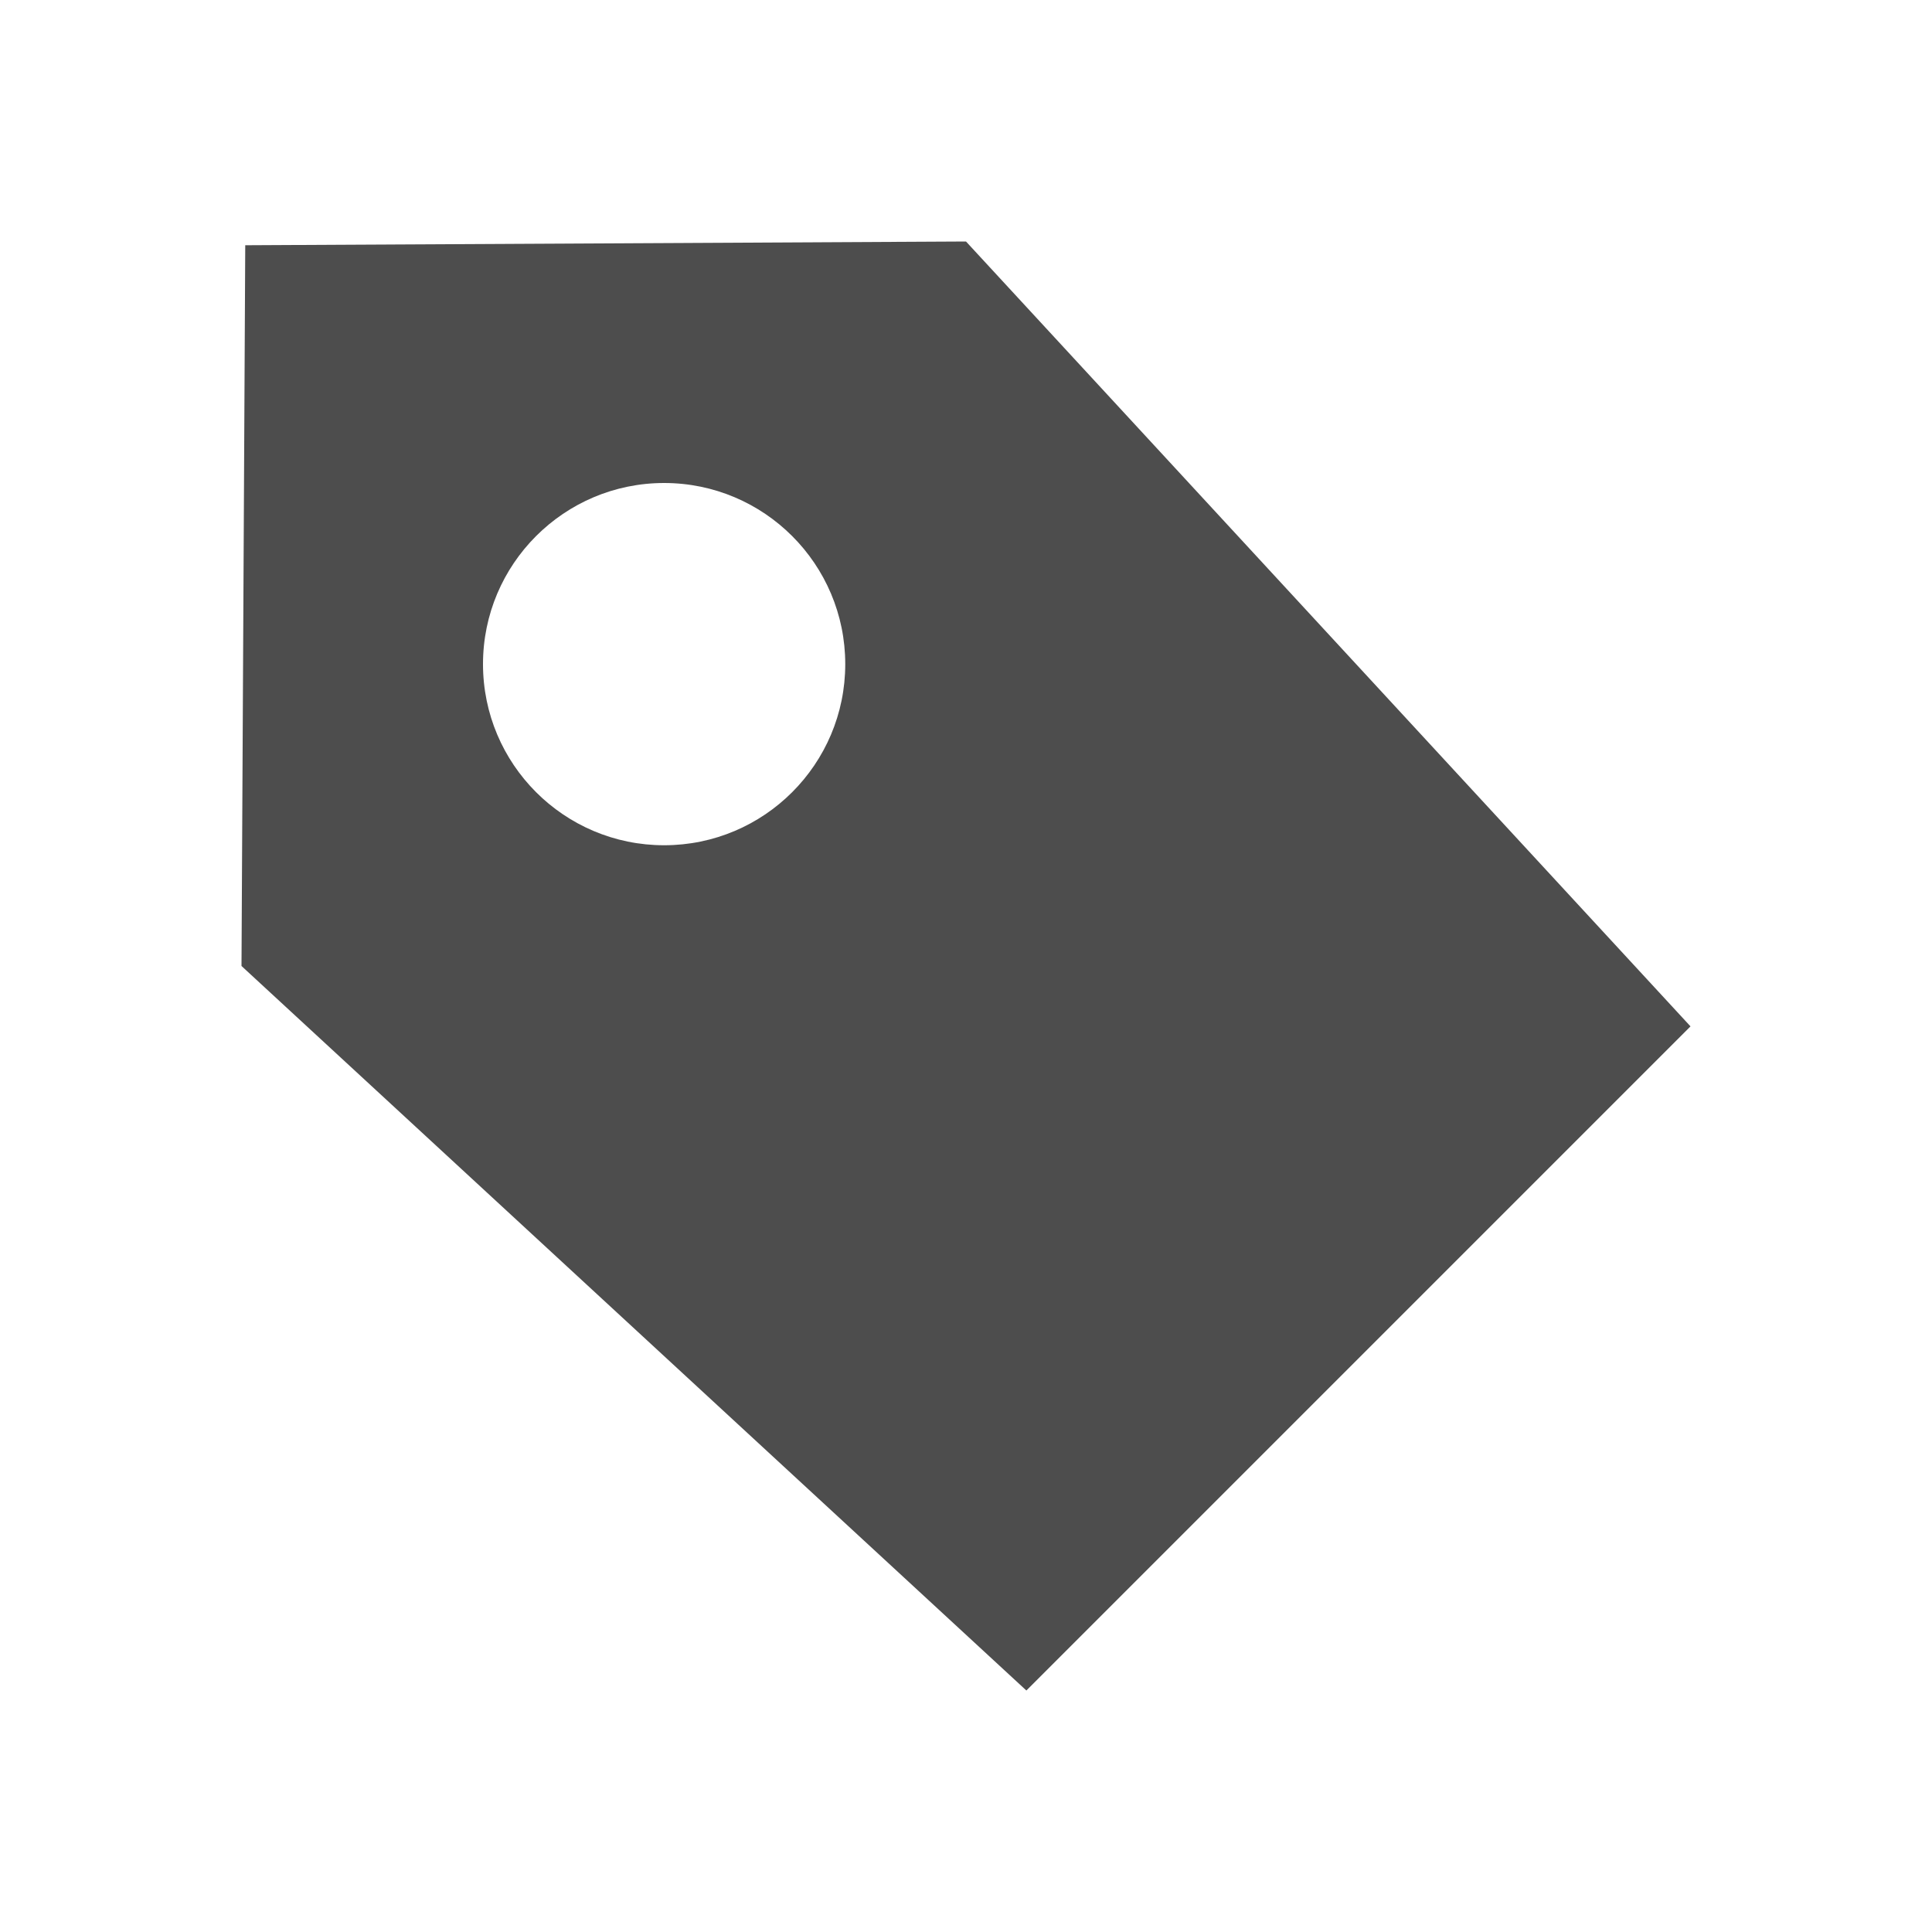
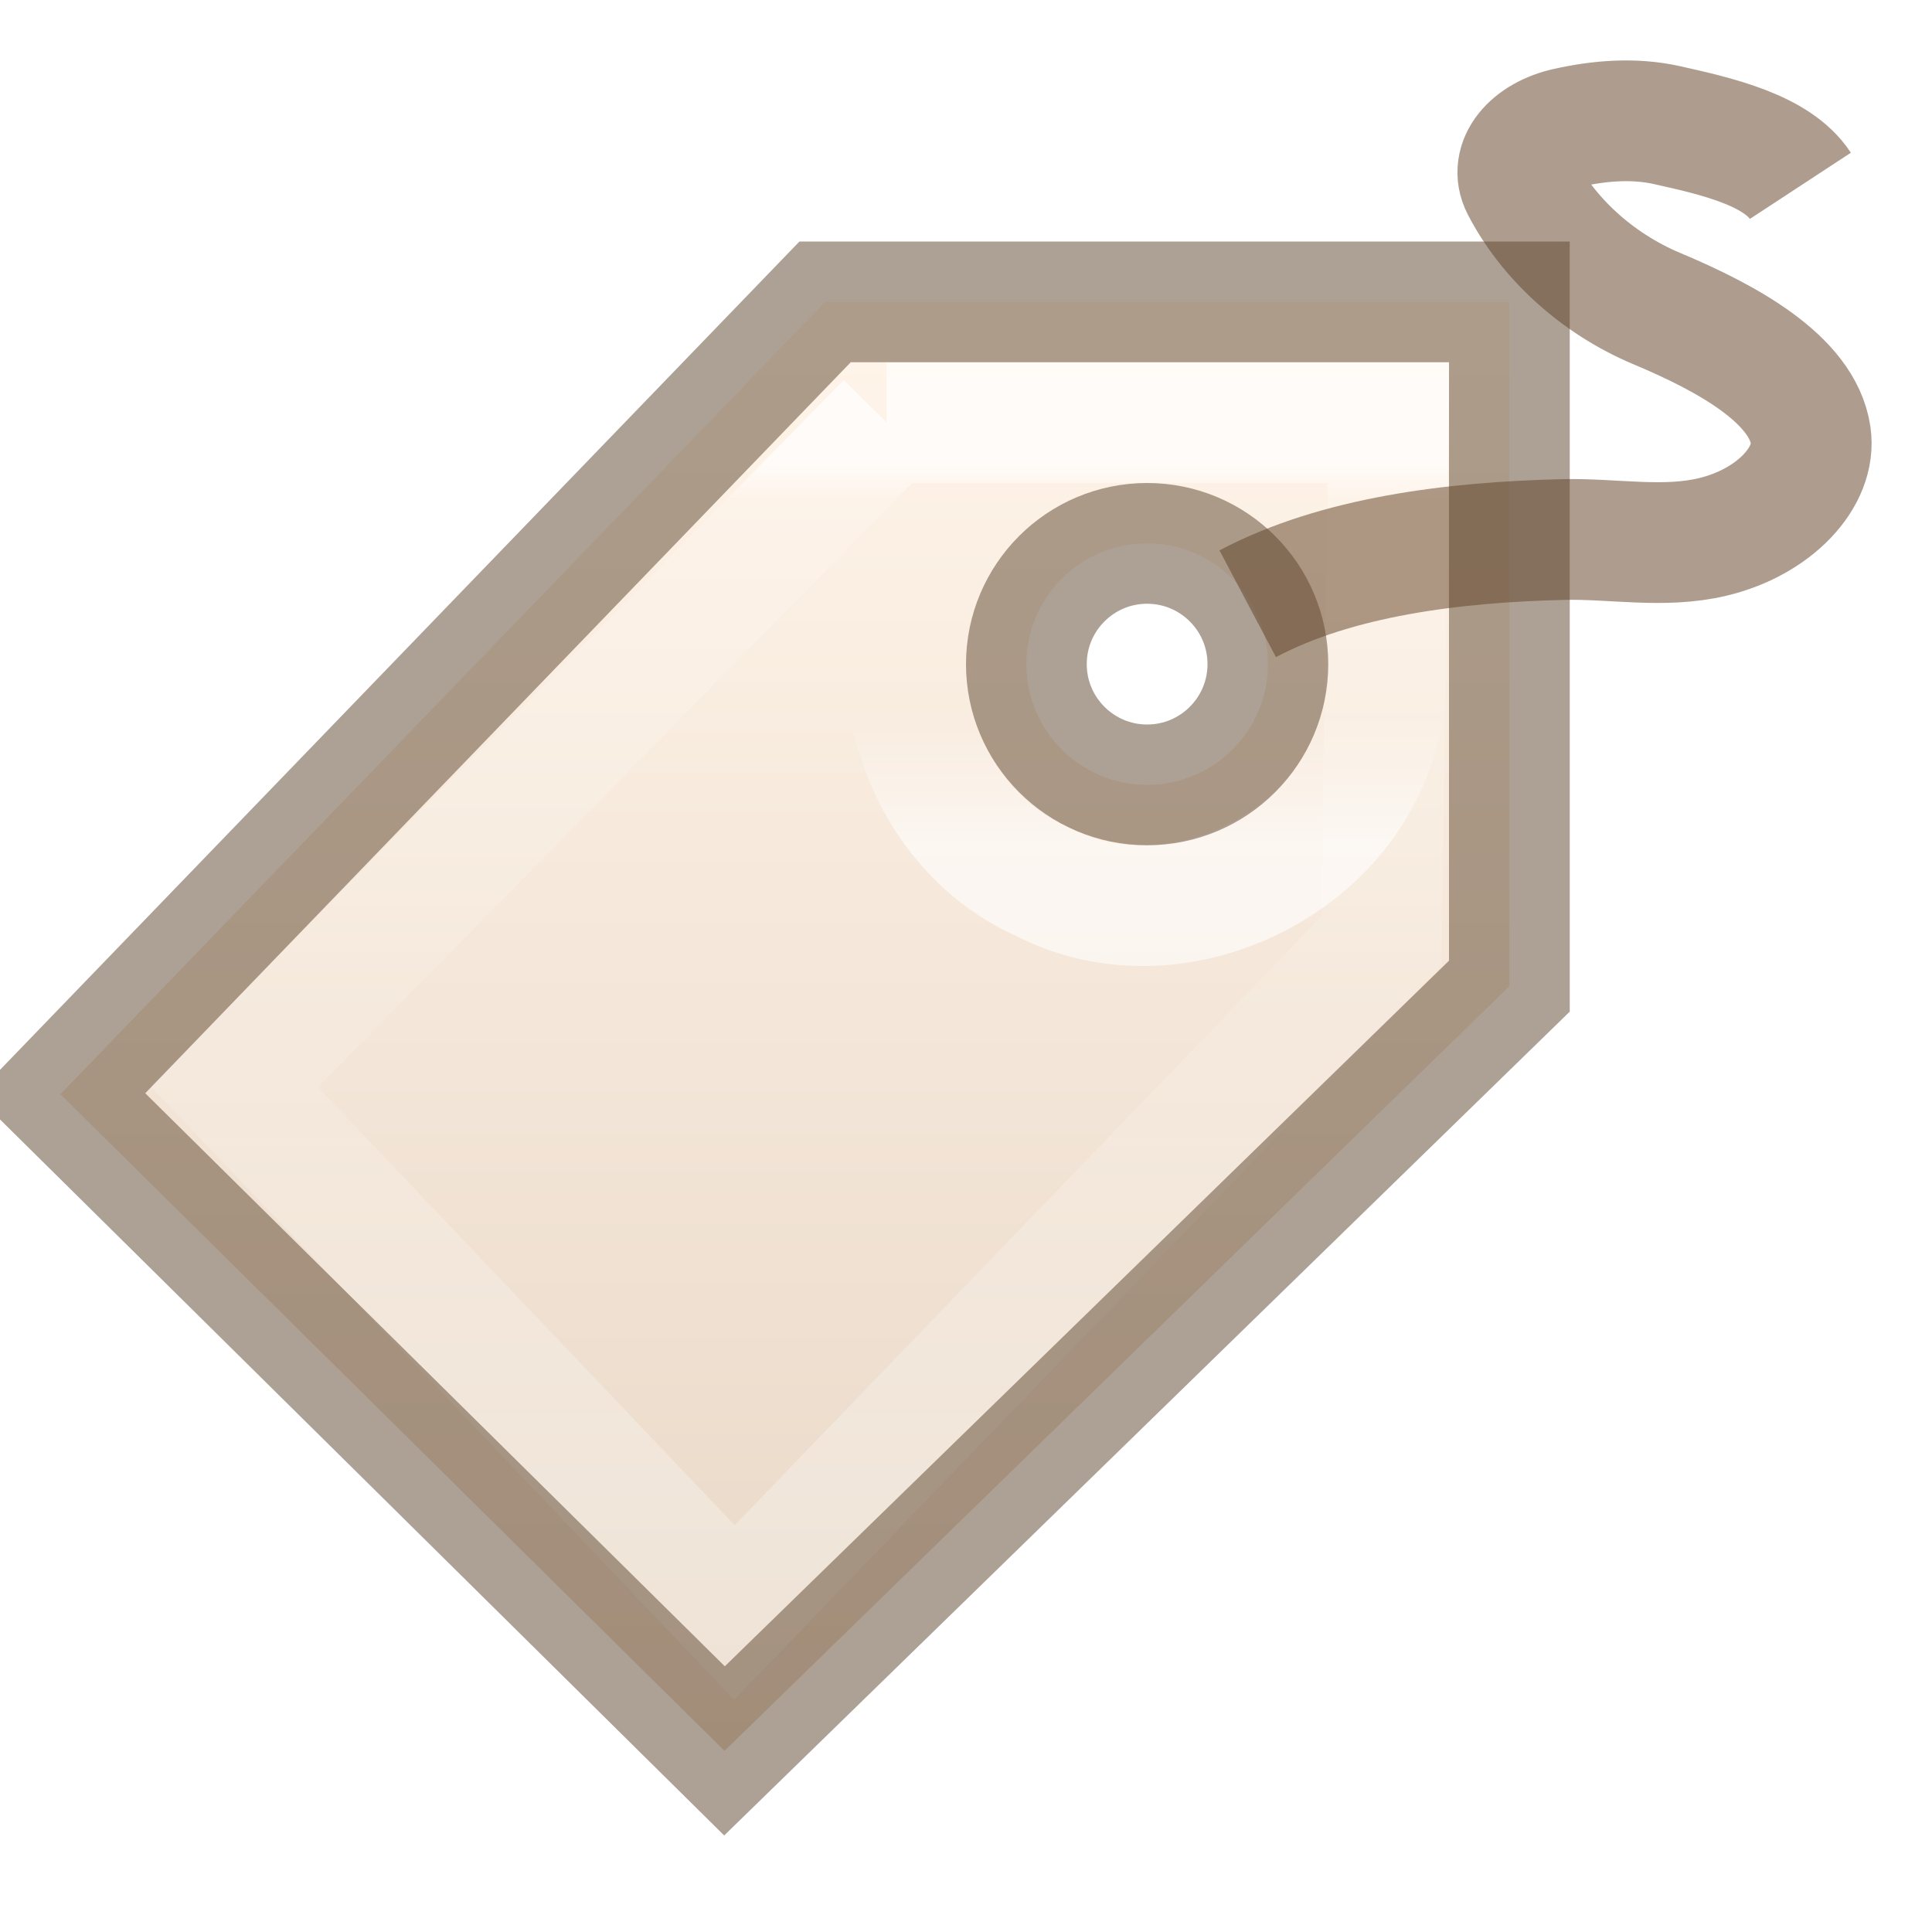
- <svg xmlns="http://www.w3.org/2000/svg" viewBox="0 0 16 16">
-   <defs id="defs3051">
-     <style type="text/css" id="current-color-scheme">
-       .ColorScheme-Text {
-         color:#4d4d4d;
-       }
-       </style>
+ <svg xmlns="http://www.w3.org/2000/svg" xmlns:xlink="http://www.w3.org/1999/xlink" id="svg3279" height="16" width="16" version="1.1">
+   <defs id="defs3281">
+     <linearGradient id="linearGradient4261">
+       <stop offset="0" style="stop-color:#ffffff;stop-opacity:1" id="stop4263" />
+       <stop offset="0.033" style="stop-color:#ffffff;stop-opacity:0.235" id="stop4265" />
+       <stop offset="0.499" style="stop-color:#ffffff;stop-opacity:0.157" id="stop4267" />
+       <stop offset="1" style="stop-color:#ffffff;stop-opacity:0.392" id="stop4269" />
+     </linearGradient>
+     <linearGradient id="linearGradient4222">
+       <stop offset="0" style="stop-color:#ffffff;stop-opacity:1" id="stop4224" />
+       <stop offset="1" style="stop-color:#ffffff;stop-opacity:0" id="stop4226" />
+     </linearGradient>
+     <linearGradient id="linearGradient3243">
+       <stop offset="0" style="stop-color:#fff4e9;stop-opacity:1" id="stop3245" />
+       <stop offset="1" style="stop-color:#e7d6c5;stop-opacity:1" id="stop3247" />
+     </linearGradient>
+     <linearGradient gradientTransform="matrix(0.8299666,0,0,0.8301473,-23.70428,-2.802855)" gradientUnits="userSpaceOnUse" xlink:href="#linearGradient4222" id="linearGradient3029" y2="10.518" x2="40.007" y1="11.782" x1="40.007" />
+     <linearGradient gradientTransform="matrix(0.632411,0,0,0.6336633,-16.06917,-0.5594047)" gradientUnits="userSpaceOnUse" xlink:href="#linearGradient4261" id="linearGradient3032" y2="20.055" x2="41.051" y1="6.967" x1="41.051" />
+     <linearGradient gradientTransform="matrix(0.6666711,0,0,0.6666711,-17.16679,-1.166771)" gradientUnits="userSpaceOnUse" xlink:href="#linearGradient3243" id="linearGradient3035" y2="24.034" x2="39.906" y1="6.123" x1="39.906" />
+     <radialGradient gradientTransform="matrix(0,0.3852883,-0.4195884,0,32.3895,-16.79301)" gradientUnits="userSpaceOnUse" xlink:href="#linearGradient3242-7-3-8-0-4-58-06" id="radialGradient3259" fy="48.605" fx="64.575" r="31" cy="48.605" cx="64.575" />
+     <linearGradient id="linearGradient3242-7-3-8-0-4-58-06">
+       <stop offset="0" style="stop-color:#cdf87e;stop-opacity:1" id="stop3244-5-8-5-6-4-3-8" />
+       <stop offset="0.262" style="stop-color:#a2e34f;stop-opacity:1" id="stop3246-9-5-1-5-3-0-7" />
+       <stop offset="0.661" style="stop-color:#68b723;stop-opacity:1" id="stop3248-7-2-0-7-5-35-9" />
+       <stop offset="1" style="stop-color:#1d7e0d;stop-opacity:1" id="stop3250-8-2-8-5-6-40-4" />
+     </linearGradient>
  </defs>
-   <path style="fill:currentColor;fill-opacity:1;stroke:none" d="m8 2l-5.969.031-.031 5.969 6.5 6 5.5-5.5zm-2.5 2c.828 0 1.5.672 1.5 1.5 0 .828-.672 1.5-1.5 1.5-.828 0-1.5-.672-1.5-1.5 0-.828.672-1.5 1.5-1.5" class="ColorScheme-Text" />
+   <path style="fill:url(#linearGradient3035);fill-opacity:1;fill-rule:evenodd;stroke:none" id="path2463" d="M 6.833,2.5 0.5,9.062 6,14.5 12.5,8.167 l 0,-5.667 -5.667,0 z m 2.667,2 c 0.552,0 1,0.448 1,1 0,0.552 -0.448,1 -1,1 -0.552,0 -1,-0.448 -1,-1 0,-0.552 0.448,-1 1,-1 z" />
+   <path style="opacity:0.7;fill:none;stroke:url(#linearGradient3032);stroke-width:1px;stroke-linecap:butt;stroke-linejoin:miter;stroke-opacity:1" id="path3265" d="m 7.344,3.5 c 0,0 -5.406,5.498 -5.406,5.498 0,0 4.144,4.356 4.144,4.356 0,0 5.359,-5.562 5.359,-5.562 0,0 0.058,-4.292 0.058,-4.292 0,0 -4.156,0 -4.156,0 z" />
+   <path style="opacity:0.6;fill:none;stroke:url(#linearGradient3029);stroke-width:1px;stroke-linecap:butt;stroke-linejoin:miter;stroke-opacity:1" id="path3294" d="M 9.494,3.501 C 10.75,3.457 11.786,4.791 11.428,5.997 11.163,7.181 9.706,7.863 8.629,7.299 7.521,6.809 7.135,5.251 7.895,4.304 8.264,3.805 8.873,3.496 9.494,3.501 z" />
+   <path style="opacity:0.5;color:#000000;fill:none;stroke:#5d3c1e;stroke-width:1px;stroke-linecap:butt;stroke-linejoin:miter;stroke-miterlimit:4;stroke-opacity:1;stroke-dasharray:none;stroke-dashoffset:0;marker:none;visibility:visible;display:inline;overflow:visible;enable-background:accumulate" id="path3298" d="m 10.333,5 c 0.739,-0.391 1.703,-0.511 2.618,-0.532 0.411,-0.009 0.827,0.075 1.231,-0.021 0.514,-0.122 0.864,-0.499 0.813,-0.843 -0.069,-0.462 -0.689,-0.803 -1.271,-1.047 -0.516,-0.216 -0.914,-0.602 -1.124,-1.01 -0.106,-0.206 0.079,-0.422 0.376,-0.488 0.27,-0.06 0.553,-0.084 0.828,-0.023 0.418,0.093 0.912,0.207 1.106,0.503" />
+   <path style="opacity:0.5;fill:none;stroke:#5c432c;stroke-width:1px;stroke-linecap:butt;stroke-linejoin:miter;stroke-opacity:1" id="path2463-3" d="M 6.833,2.5 0.5,9.062 6,14.5 12.5,8.167 l 0,-5.667 -5.667,0 z m 2.667,2 c 0.552,0 1,0.448 1,1 0,0.552 -0.448,1 -1,1 -0.552,0 -1,-0.448 -1,-1 0,-0.552 0.448,-1 1,-1 z" />
</svg>
